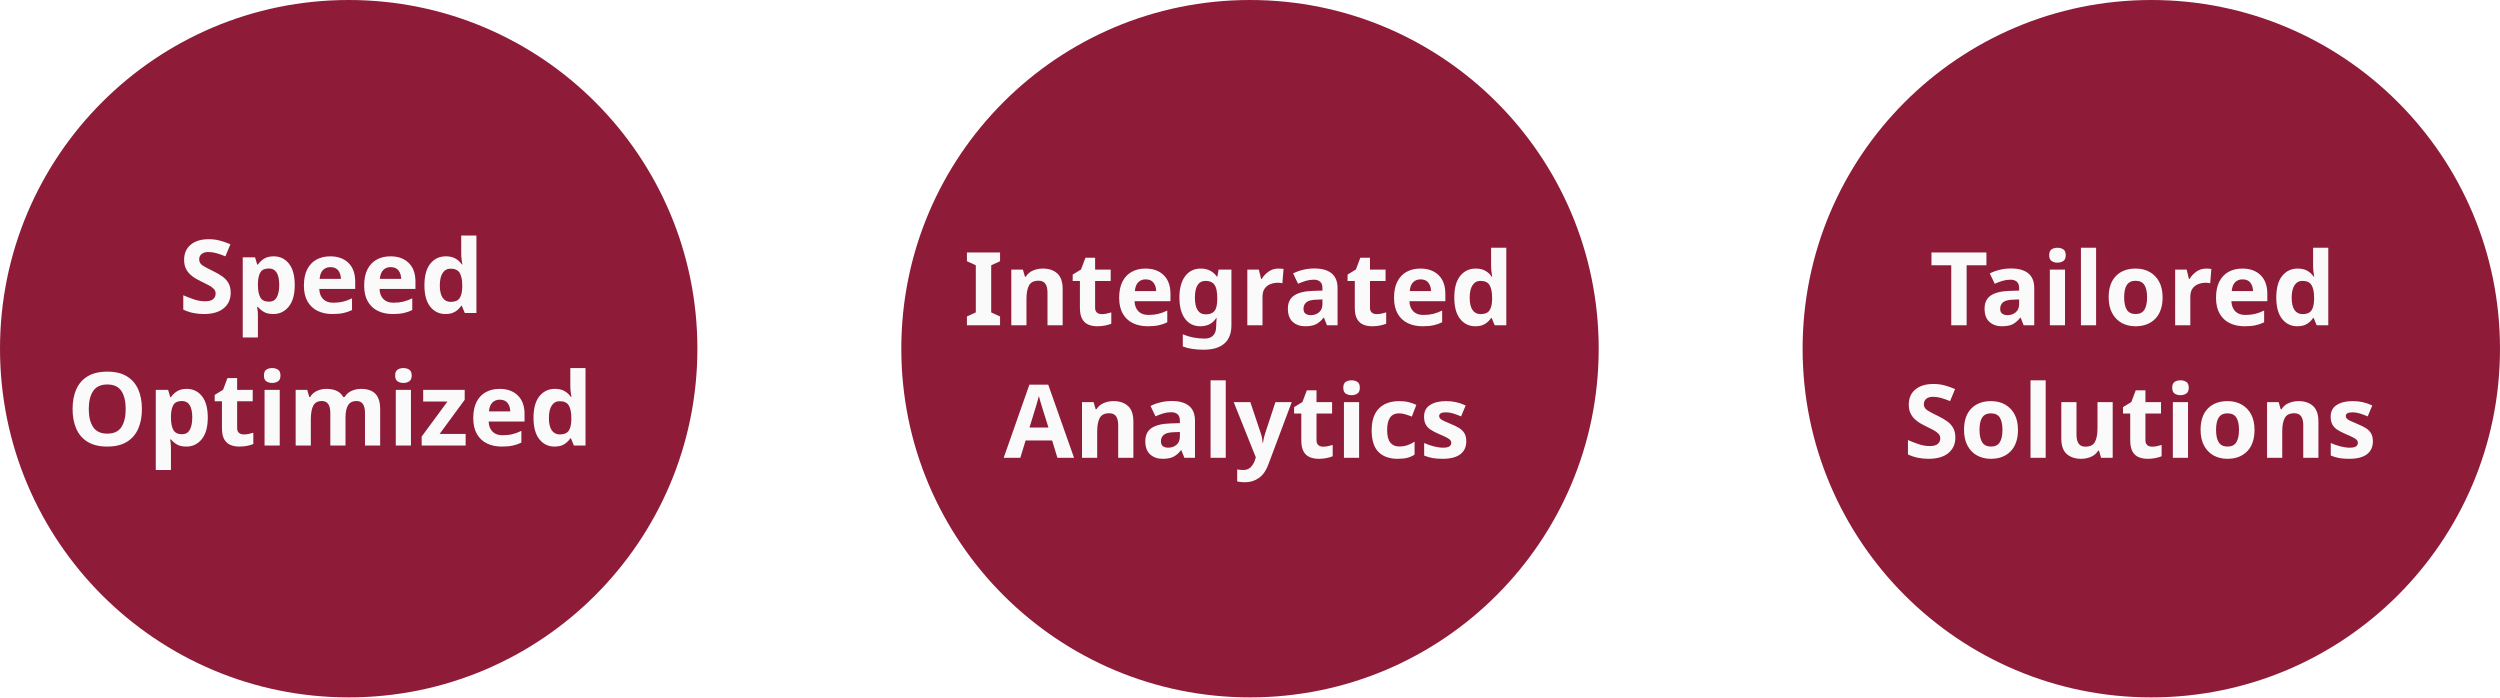
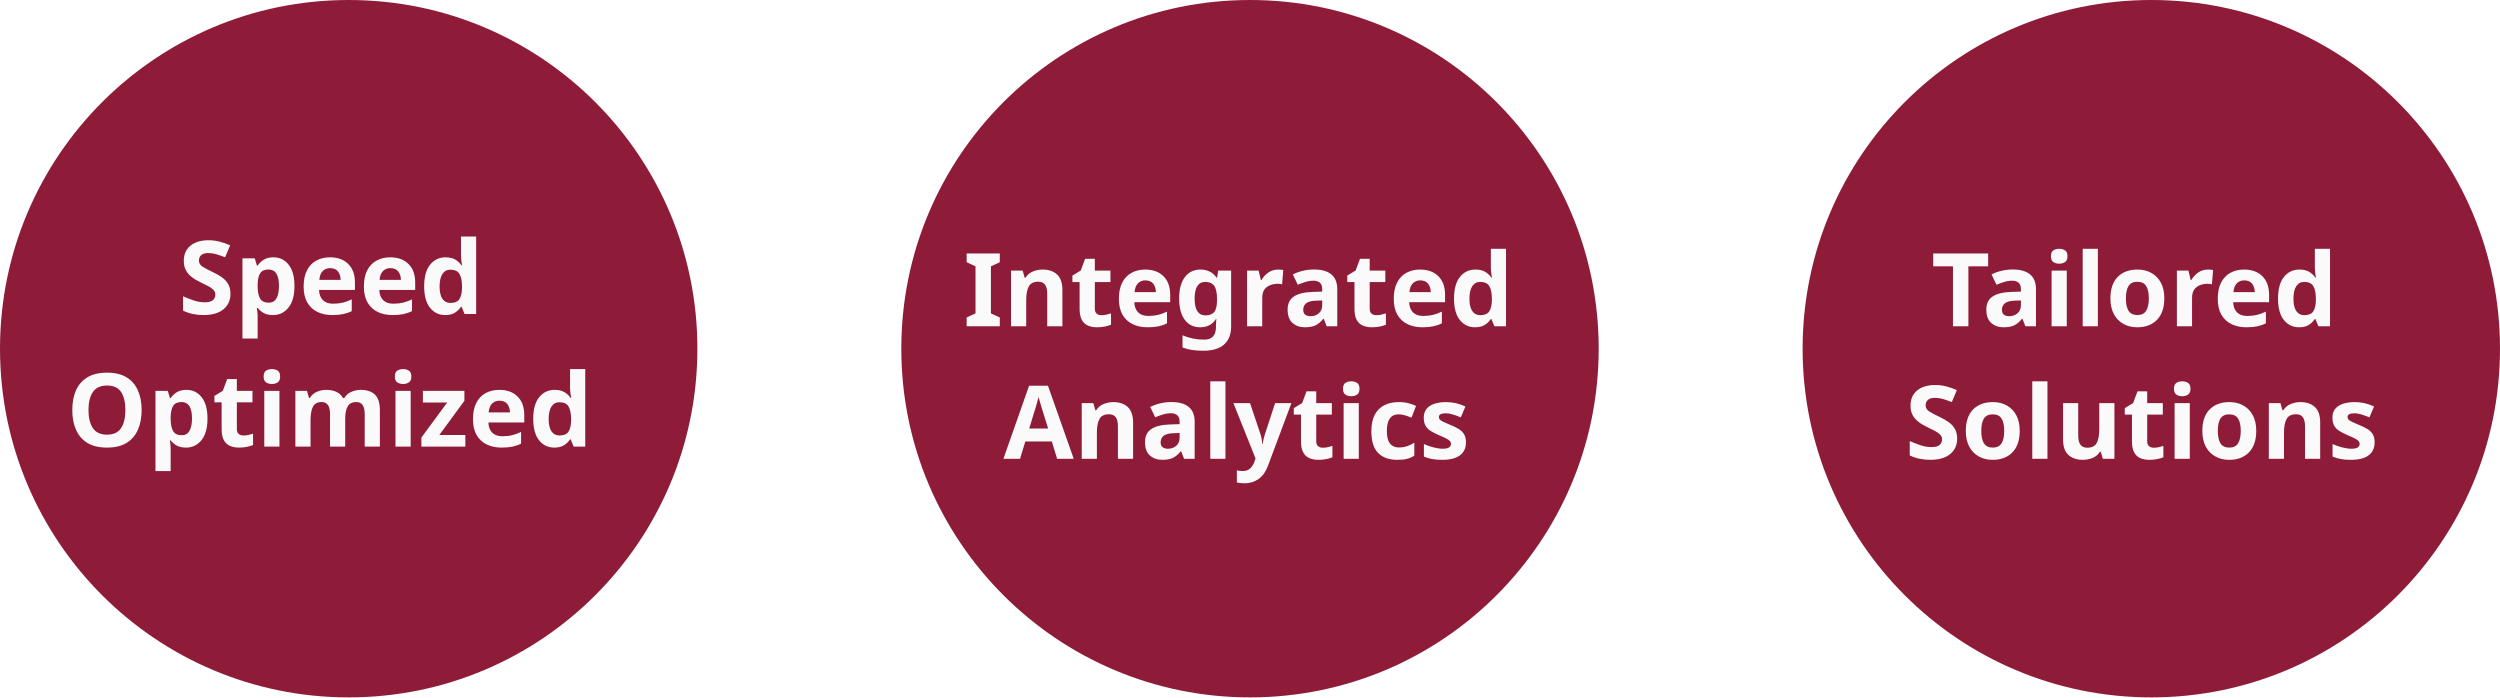
- <svg xmlns="http://www.w3.org/2000/svg" width="1226px" height="342px" viewBox="0 0 1226 342" version="1.1">
+ <svg xmlns="http://www.w3.org/2000/svg" width="613px" height="171px" viewBox="0 0 613 171" version="1.1">
  <g id="graphics" stroke="none" stroke-width="1" fill="none" fill-rule="evenodd">
    <g id="Desktop-HD" transform="translate(-269, -1067)">
      <g id="Group-2" transform="translate(269, 1067)">
-         <circle id="Oval" fill="#8E1C39" cx="171" cy="171" r="171" />
-         <text id="Speed-Optimized" font-family="Futura-Bold, Futura" font-size="50" font-weight="bold" line-spacing="65" fill="#FAFAFA">
-           <tspan x="87.586" y="153.5">Speed</tspan>
-           <tspan x="32.686" y="218.5">Optimized</tspan>
+         <circle id="Oval" fill="#8E1C39" cx="85.5" cy="85.5" r="85.5" />
+         <text id="Speed-Optimized" font-family="Futura-Bold, Futura" font-size="25" font-weight="bold" line-spacing="32.5" fill="#FAFAFA">
+           <tspan x="43.725" y="77">Speed</tspan>
+           <tspan x="16.275" y="109.5">Optimized</tspan>
        </text>
-         <circle id="Oval" fill="#8E1C39" cx="613" cy="171" r="171" />
-         <text id="Integrated-Analytics" font-family="Futura-Bold, Futura" font-size="50" font-weight="bold" line-spacing="65" fill="#FAFAFA">
-           <tspan x="472.586" y="159.5">Integrated</tspan>
-           <tspan x="492.211" y="224.5">Analytics </tspan>
+         <circle id="Oval" fill="#8E1C39" cx="306.5" cy="85.5" r="85.5" />
+         <text id="Integrated-Analytics" font-family="Futura-Bold, Futura" font-size="25" font-weight="bold" line-spacing="32.5" fill="#FAFAFA">
+           <tspan x="236.225" y="80">Integrated</tspan>
+           <tspan x="246.037" y="112.5">Analytics </tspan>
        </text>
-         <circle id="Oval" fill="#8E1C39" cx="1055" cy="171" r="171" />
-         <text id="Tailored-Solutions" font-family="Futura-Bold, Futura" font-size="50" font-weight="bold" line-spacing="65" fill="#FAFAFA">
-           <tspan x="946.186" y="159.5">Tailored</tspan>
-           <tspan x="933.361" y="224.5">Solutions </tspan>
+         <circle id="Oval" fill="#8E1C39" cx="527.5" cy="85.5" r="85.5" />
+         <text id="Tailored-Solutions" font-family="Futura-Bold, Futura" font-size="25" font-weight="bold" line-spacing="32.5" fill="#FAFAFA">
+           <tspan x="473.525" y="80">Tailored</tspan>
+           <tspan x="467.113" y="112.5">Solutions </tspan>
        </text>
      </g>
    </g>
  </g>
</svg>
